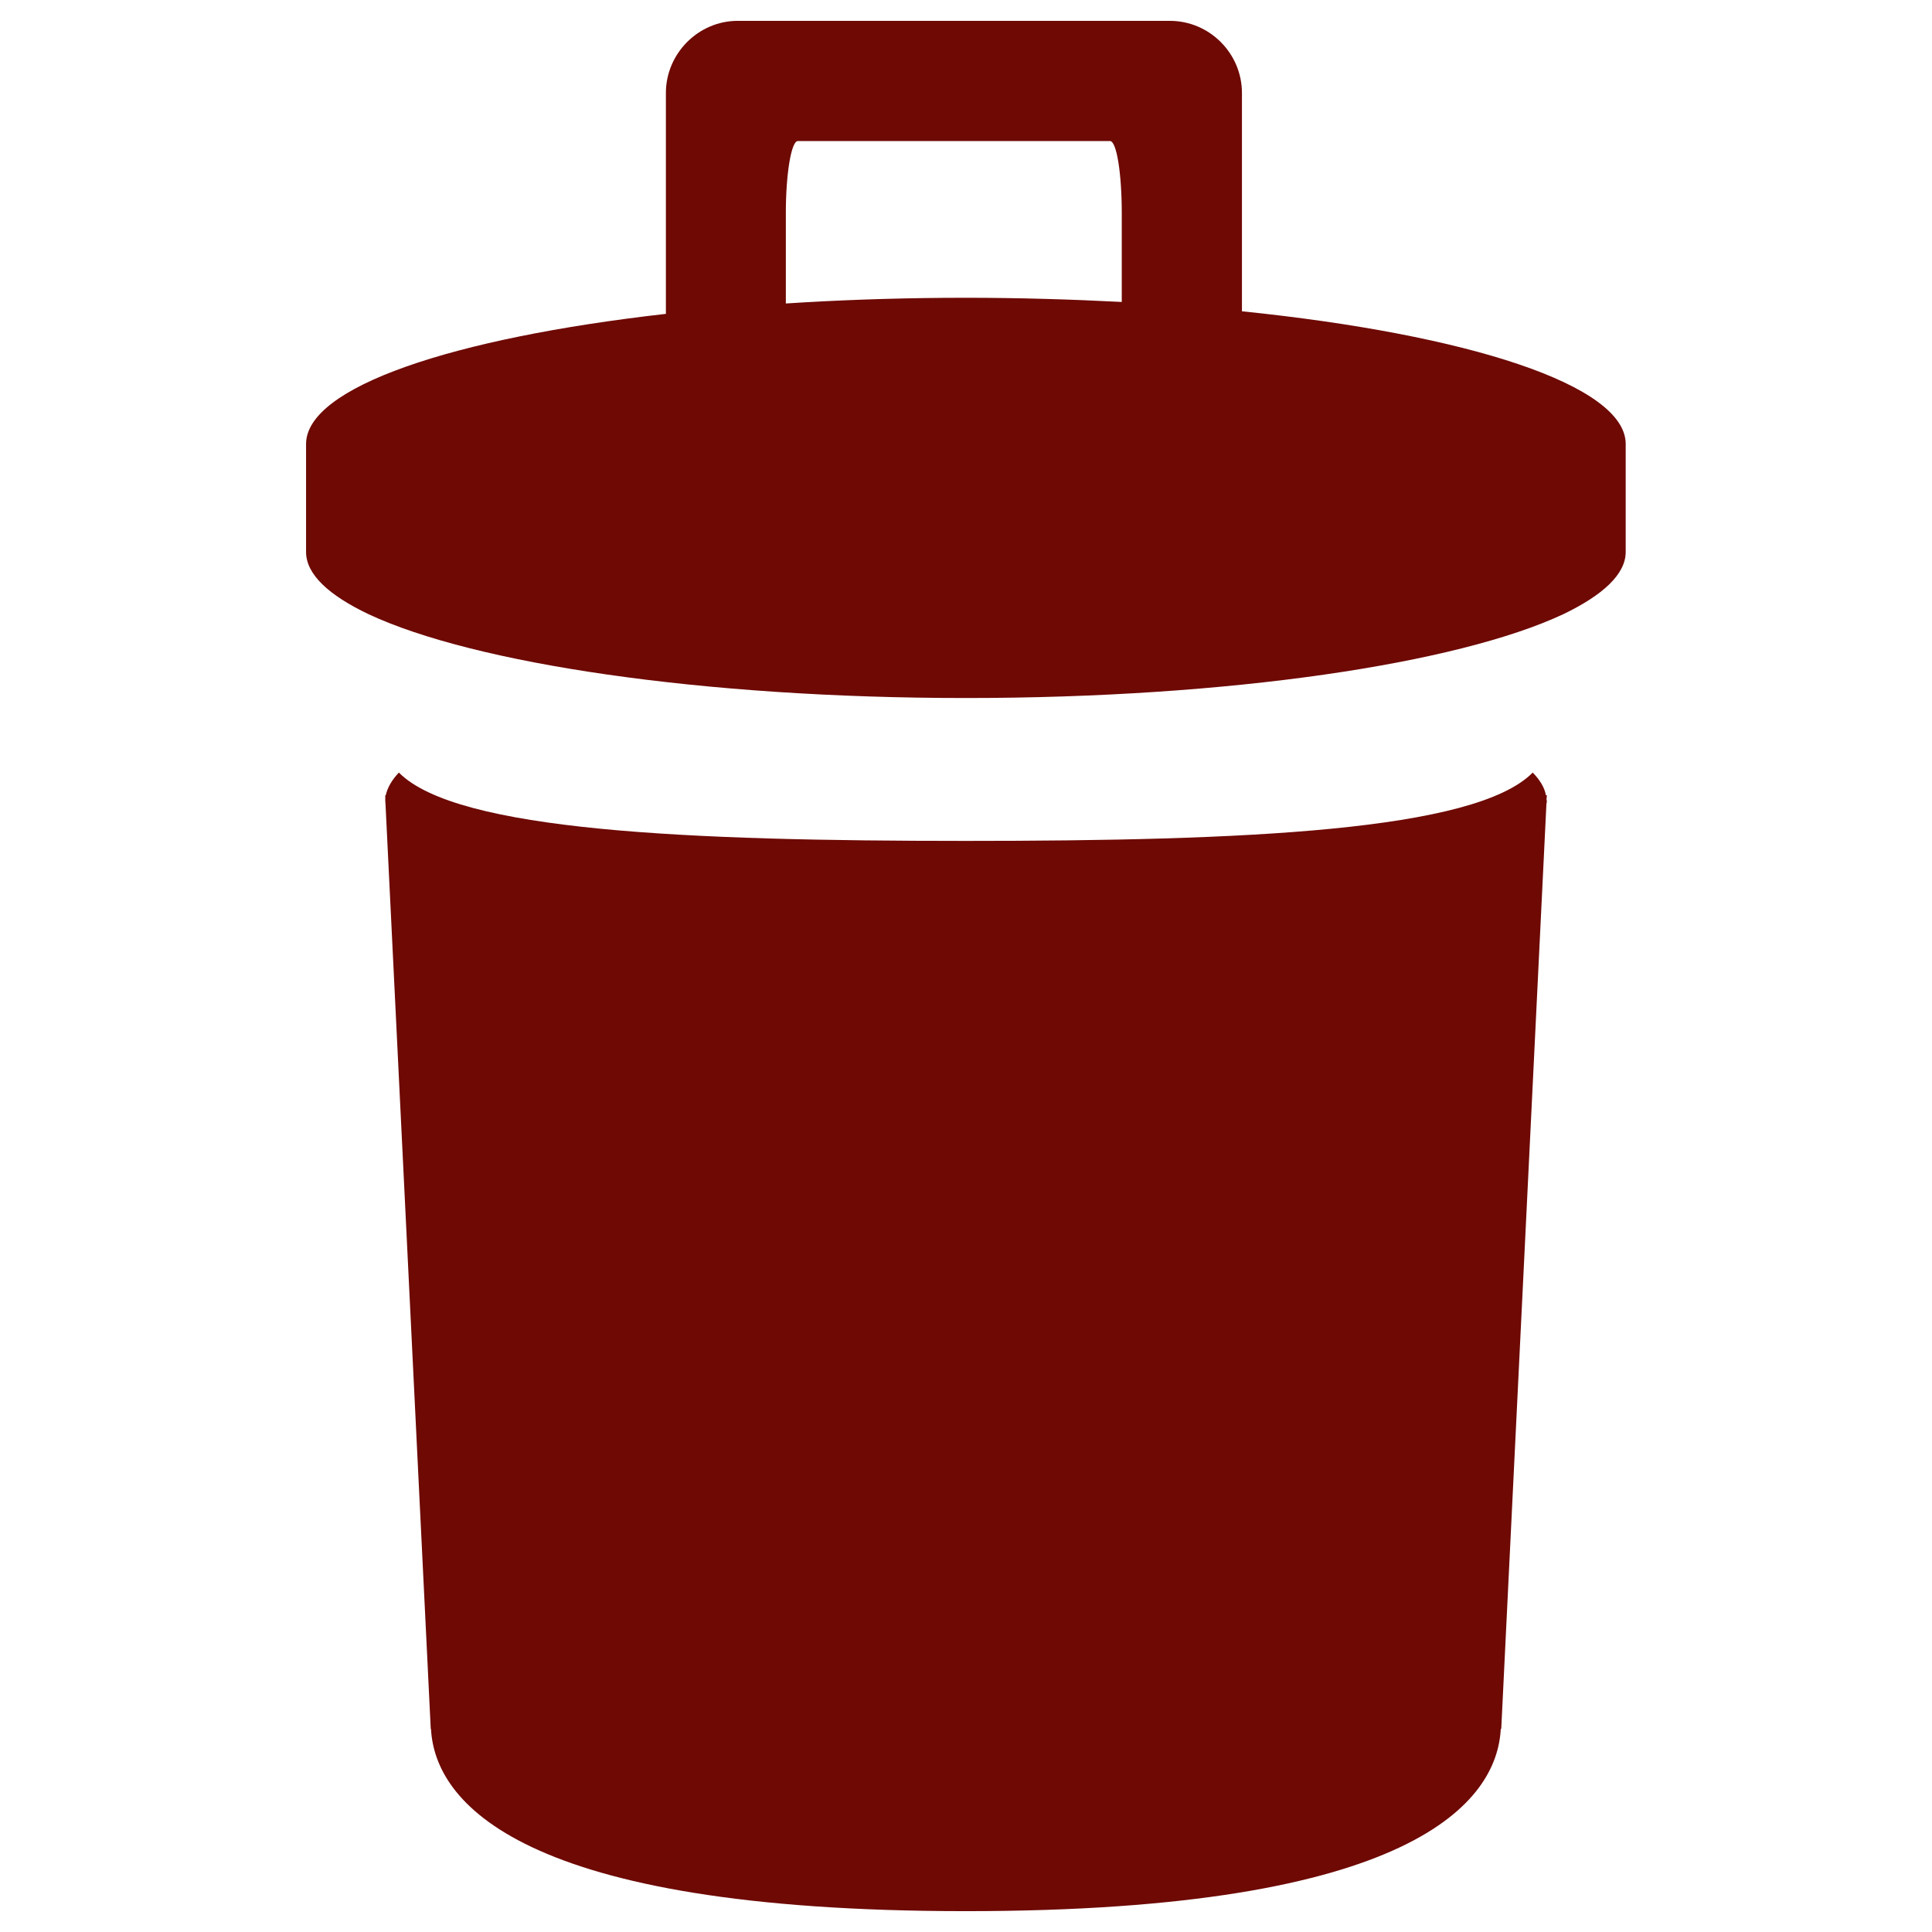
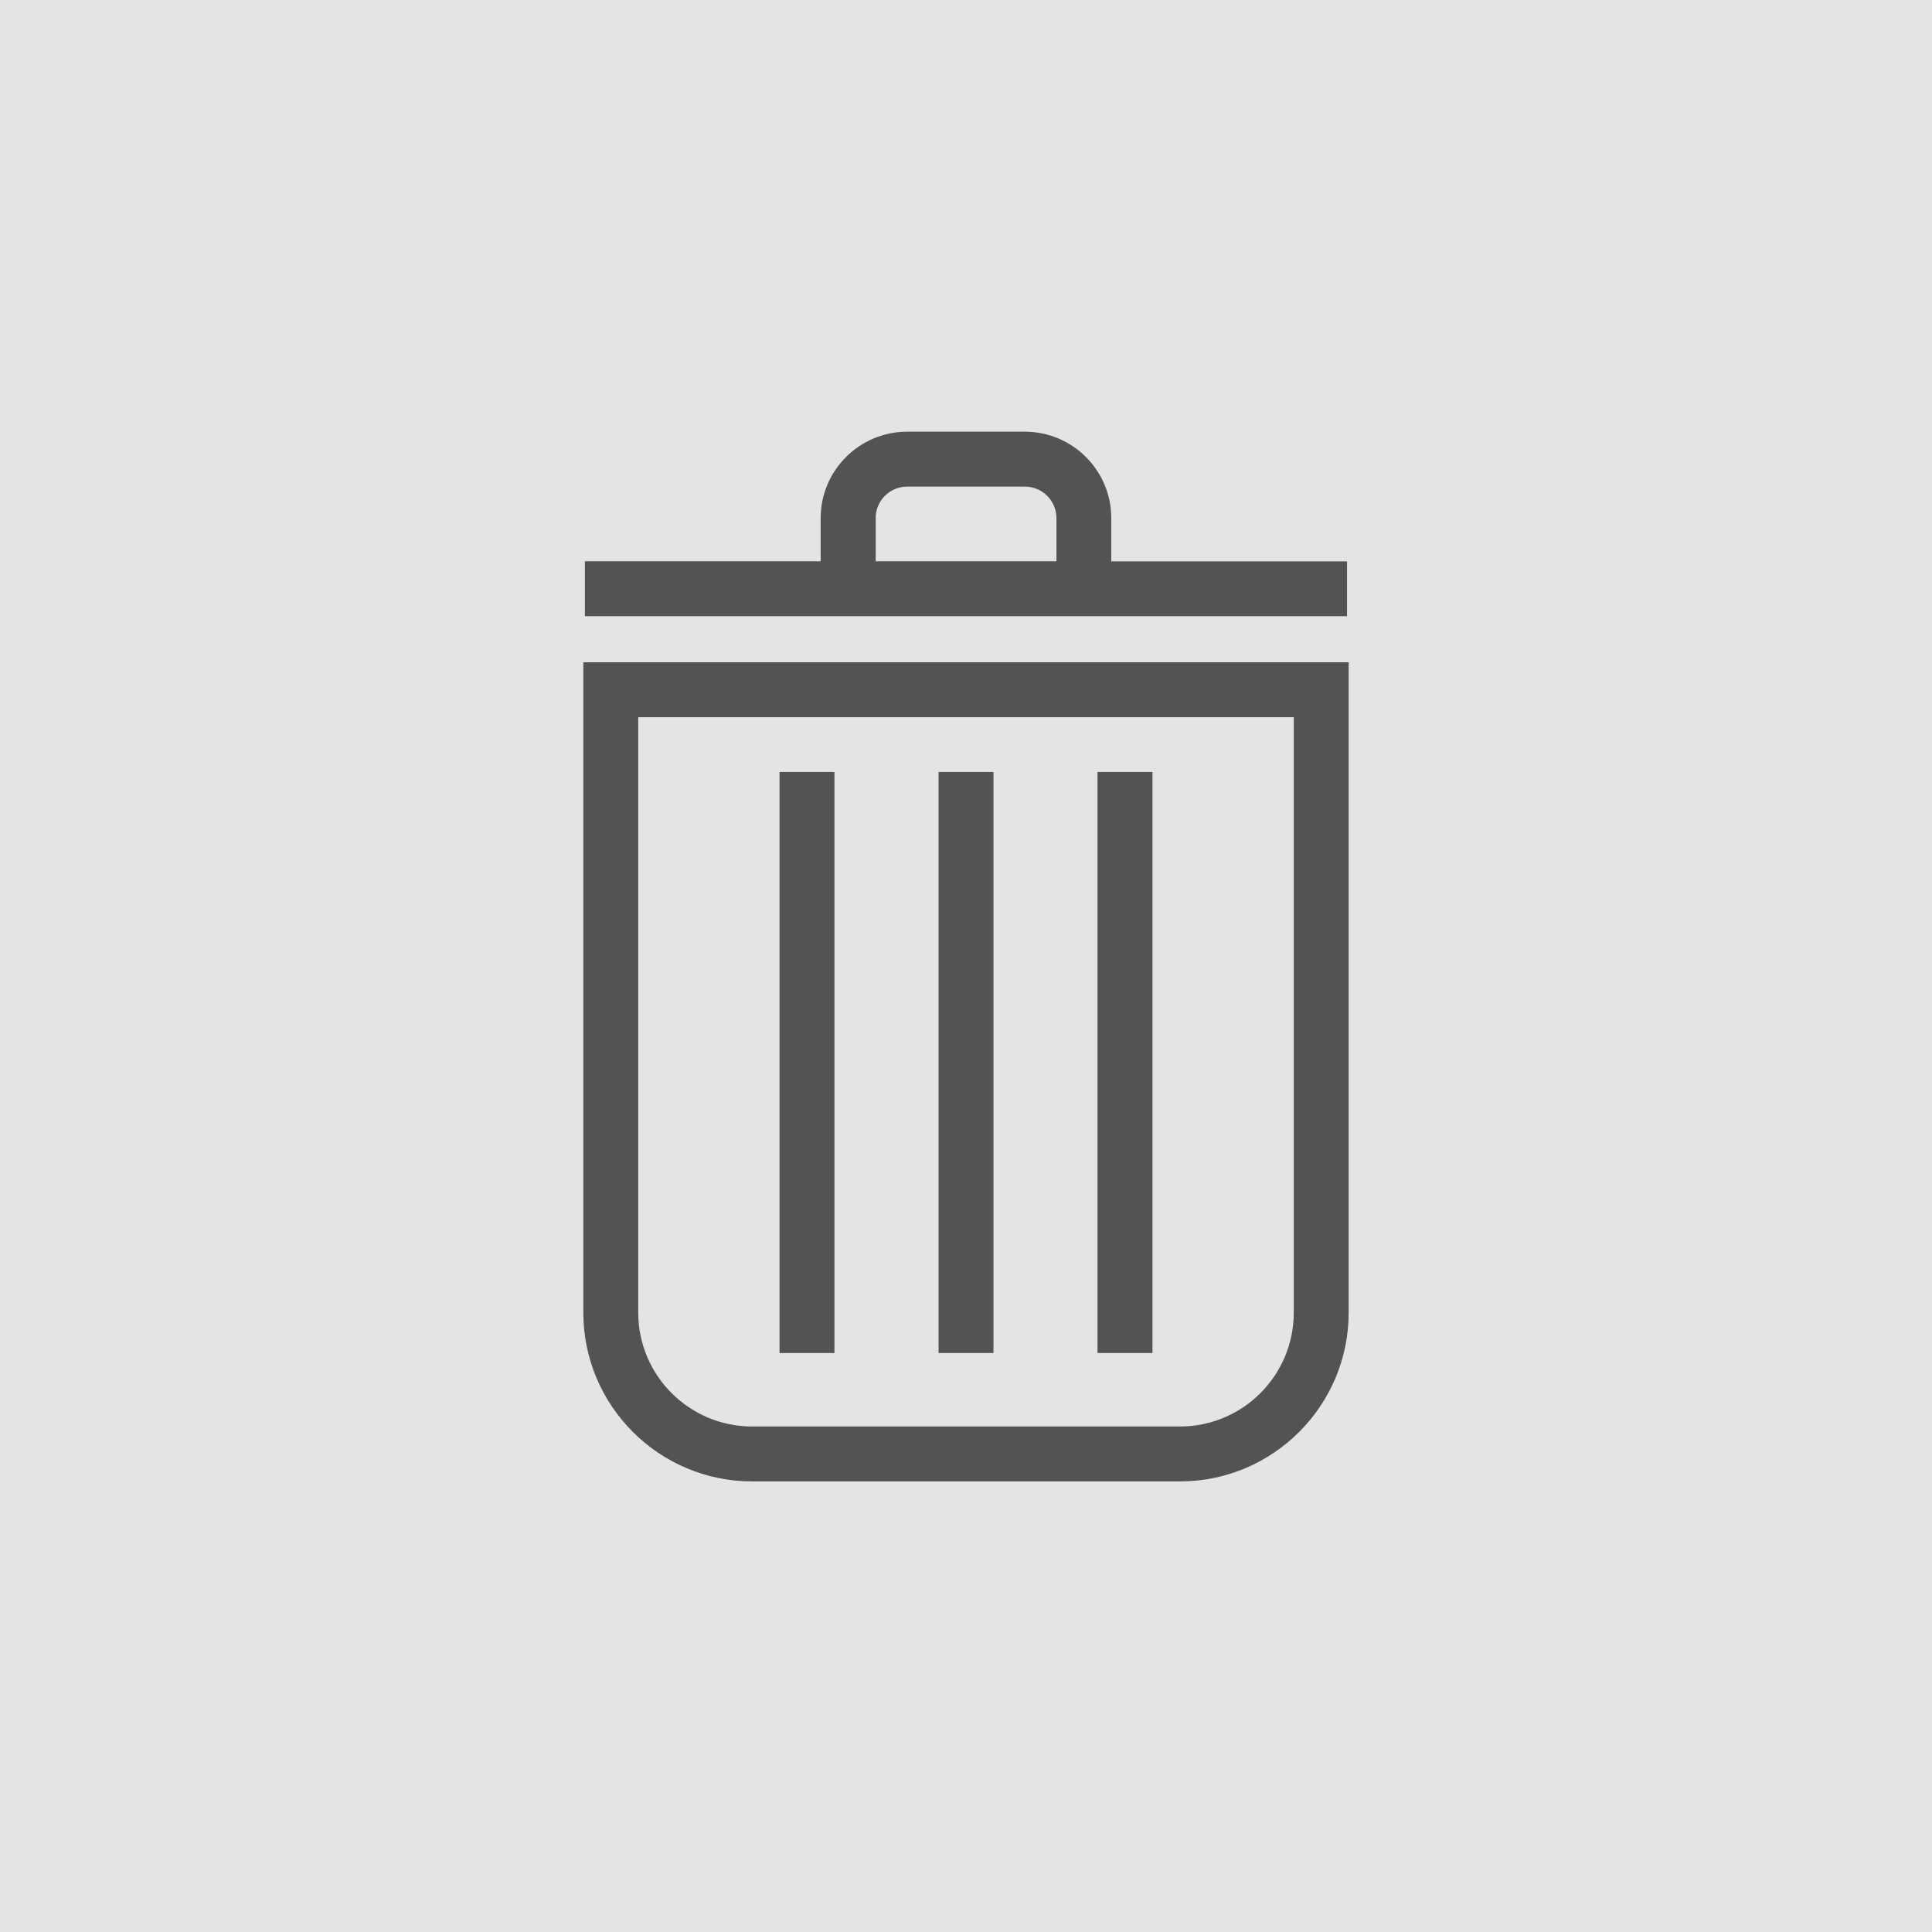
- <svg xmlns="http://www.w3.org/2000/svg" version="1.1" id="Layer_1" x="0px" y="0px" width="24px" height="24px" viewBox="0 0 24 24" enable-background="new 0 0 24 24" xml:space="preserve">
-   <path fill="#6E0904" d="M19.204,9.879c-0.017-0.096-0.075-0.191-0.164-0.282c-0.716,0.728-3.599,0.849-7.041,0.849  c-3.445,0-6.324-0.121-7.044-0.849C4.869,9.688,4.813,9.783,4.792,9.879H4.786v0.053V9.95c0,0.015,0.003,0.027,0.003,0.041  l0.562,11.487h0.003c0.048,0.898,1.082,2.263,6.645,2.263c5.563,0,6.597-1.361,6.644-2.263h0.006L19.21,9.991  c0.001-0.014,0.006-0.026,0.006-0.041c0-0.006-0.005-0.012-0.005-0.018l0.005-0.053H19.204z" />
-   <path fill="#6E0904" d="M9.989,3.756L9.762,3.77V2.646c0-0.491,0.068-0.894,0.149-0.894h1.044h1.789h1.045  c0.082,0,0.146,0.403,0.146,0.894v1.105c-0.621-0.032-1.271-0.052-1.938-0.052C11.305,3.699,10.631,3.719,9.989,3.756 M15.428,3.867  V1.155c0-0.489-0.4-0.896-0.896-0.896H9.164c-0.489,0-0.892,0.406-0.892,0.896v2.744c-2.655,0.301-4.47,0.91-4.47,1.617v1.341  c0,0.275,0.278,0.536,0.779,0.774c1.309,0.612,4.137,1.04,7.416,1.04c3.28,0,6.11-0.427,7.42-1.04  c0.496-0.238,0.778-0.499,0.778-0.774V5.516C20.197,4.785,18.24,4.155,15.428,3.867" />
+ <svg xmlns="http://www.w3.org/2000/svg" version="1.1" id="Layer_1" x="0px" y="0px" width="31px" height="31px" viewBox="0 0 31 31" enable-background="new 0 0 31 31" xml:space="preserve">
+   <g>
+     <g>
+       <path fill="#E4E4E4" d="M0,0h31v31H0V0z" />
+     </g>
+     <g opacity="0.6">
+       <path fill="#535353" d="M47.629,12.897h-3.117V10.74c0-0.661,0.721-0.815,1.057-0.815s2.055-0.002,2.055-0.002V7.001h-2.346    c-3.152,0-3.869,2.173-3.869,3.563v2.333h-2.286v3.002h2.286c0,3.852,0,8.102,0,8.102h3.104c0,0,0-4.295,0-8.102h2.637    L47.629,12.897z" />
+     </g>
+   </g>
+   <g>
+     <g>
+       <g>
+         <rect x="12.508" y="12.387" fill="#535353" width="0.881" height="9.323" />
+       </g>
+       <g>
+         <rect x="15.06" y="12.387" fill="#535353" width="0.881" height="9.323" />
+       </g>
+       <g>
+         <rect x="17.61" y="12.387" fill="#535353" width="0.882" height="9.323" />
+       </g>
+     </g>
+     <g>
+       <path fill="#535353" d="M17.831,9.007V8.313c0-0.764-0.621-1.386-1.386-1.386h-1.891c-0.764,0-1.386,0.622-1.386,1.386v0.693    H9.385v0.881h12.229V9.007H17.831z M14.05,8.313c0-0.278,0.227-0.505,0.505-0.505h1.891c0.278,0,0.505,0.227,0.505,0.505v0.693    h-2.9V8.313z" />
+     </g>
+     <g>
+       <g>
+         <path fill="#535353" d="M18.933,23.77h-6.865c-1.493,0-2.708-1.215-2.708-2.707V10.627h12.28v10.436     C21.64,22.555,20.426,23.77,18.933,23.77z M10.241,11.508v9.555c0,1.007,0.82,1.826,1.827,1.826h6.865     c1.007,0,1.826-0.819,1.826-1.826v-9.555H10.241z" />
+       </g>
+     </g>
+   </g>
</svg>
